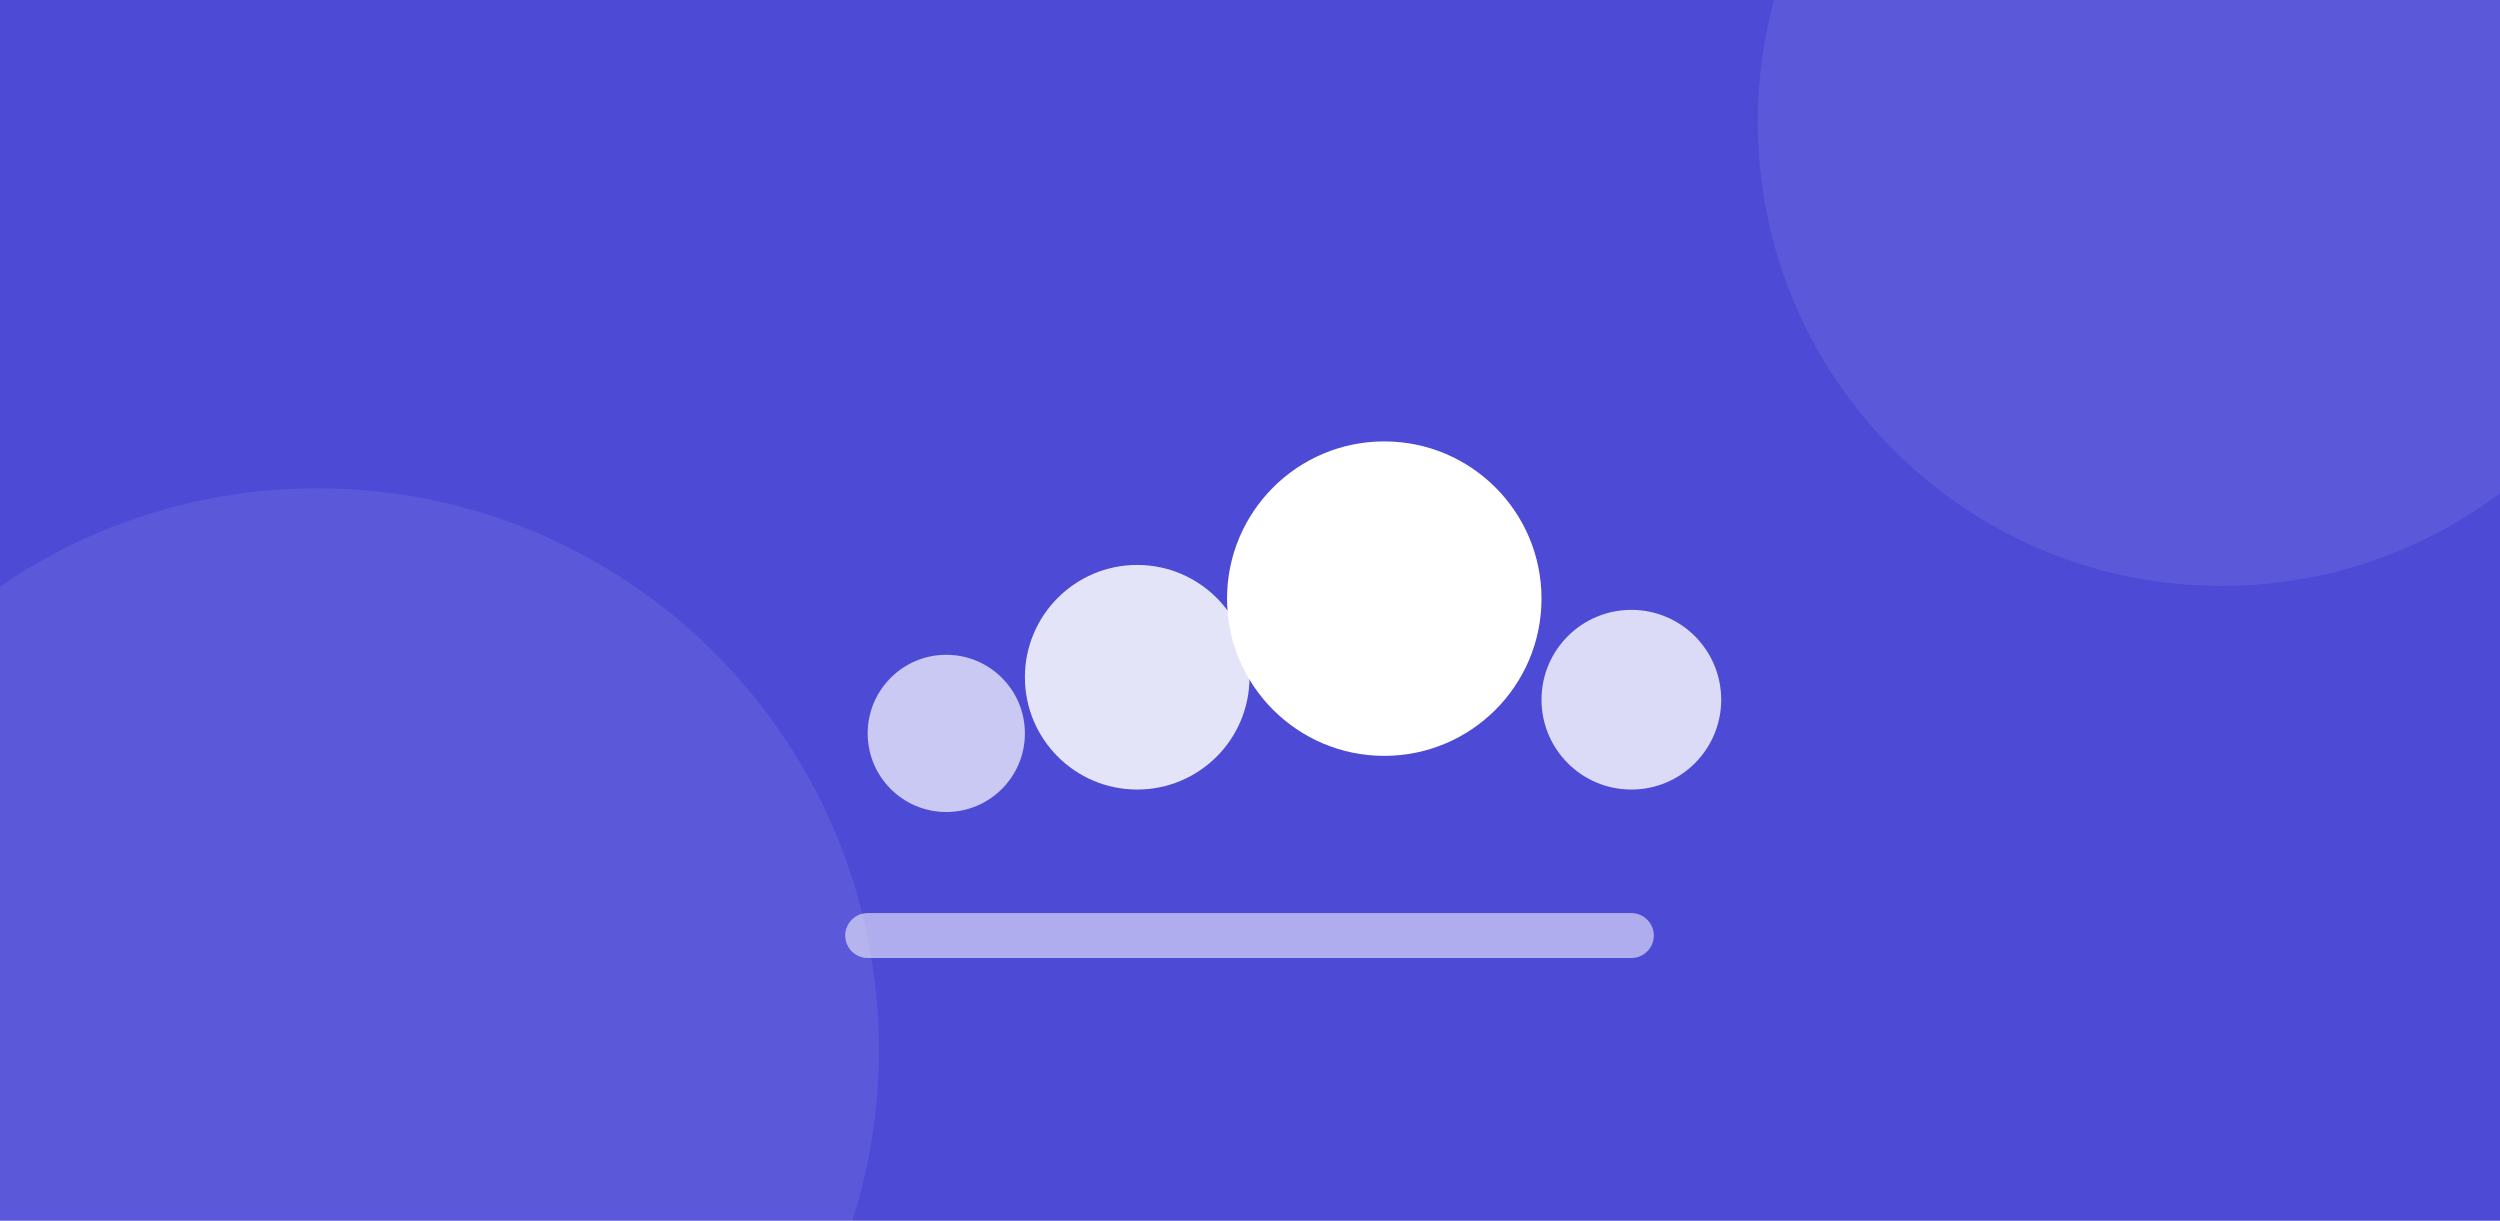
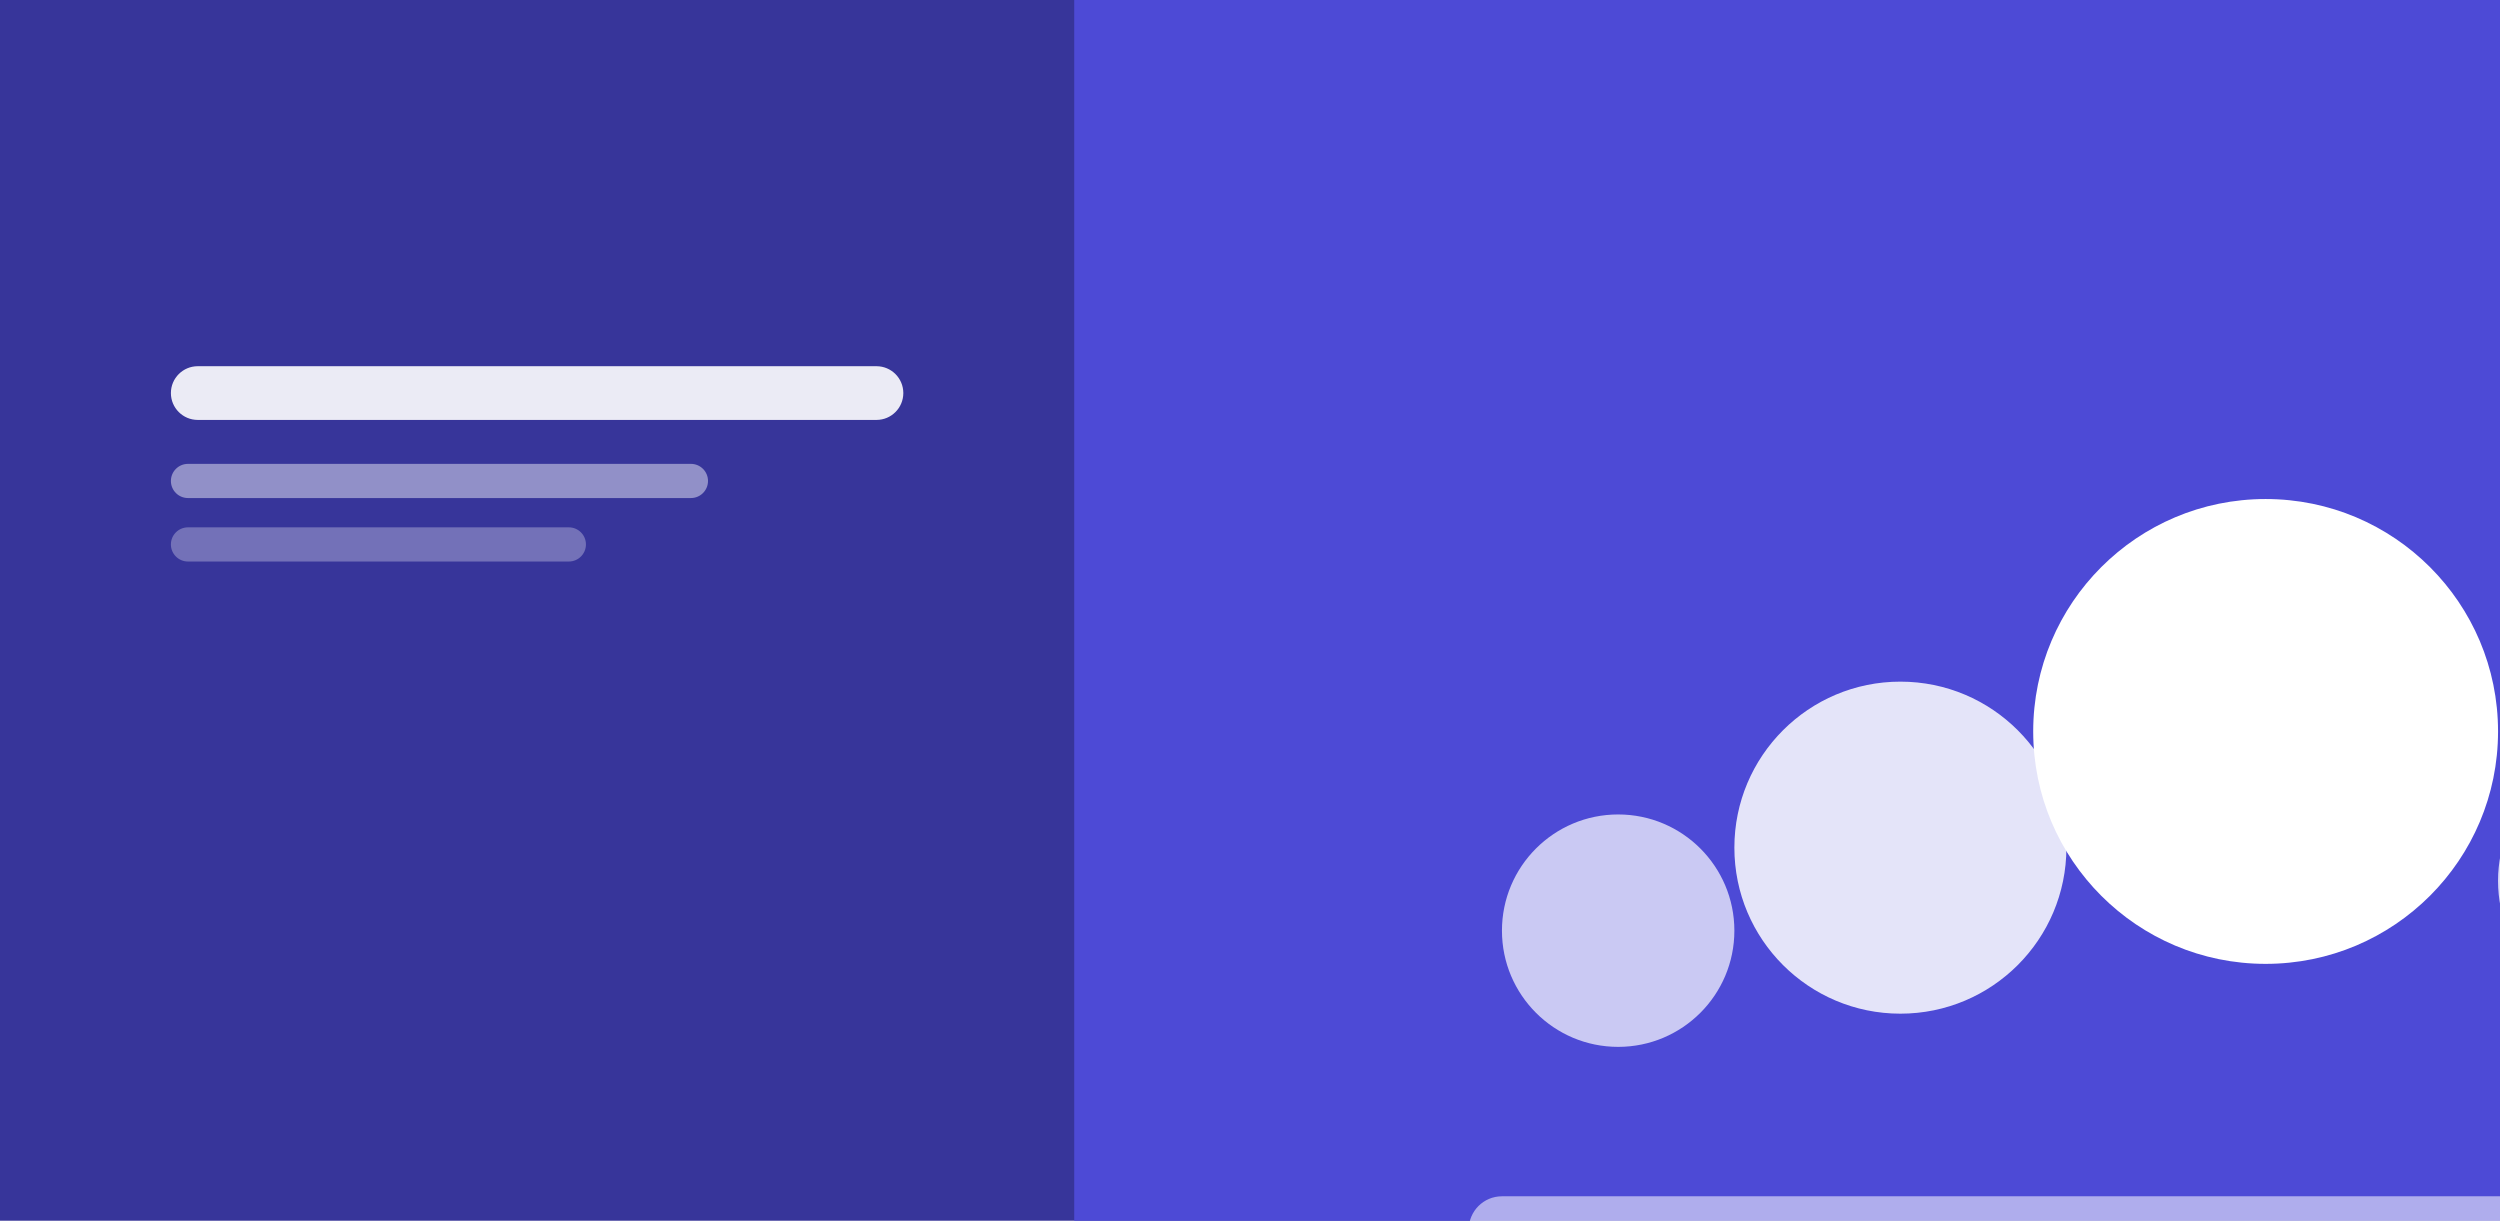
<svg xmlns="http://www.w3.org/2000/svg" width="1024" height="500" viewBox="0 0 1024 500">
-   <rect width="1024" height="500" fill="#4D4AD6" />
-   <circle cx="130" cy="430" r="230" fill="#fff" opacity=".08" />
-   <circle cx="910" cy="50" r="190" fill="#fff" opacity=".08" />
-   <g transform="translate(291 29) scale(2.3)">
+   <rect width="1024" height="500" fill="#37359A" />
+   <rect x="440" width="584" height="500" fill="#4D4AD6" />
+   <g transform="translate(520 -20) scale(3.4)">
    <circle cx="42" cy="118" r="14" fill="#fff" opacity=".7" />
    <circle cx="76" cy="108" r="20" fill="#fff" opacity=".85" />
    <circle cx="120" cy="94" r="28" fill="#fff" />
    <circle cx="164" cy="112" r="16" fill="#fff" opacity=".8" />
    <rect x="24" y="150" width="144" height="8" rx="4" fill="#fff" opacity=".55" />
  </g>
+   <g transform="translate(70 150)" fill="#fff">
+     <rect width="300" height="22" rx="11" opacity=".9" />
+     <rect y="40" width="220" height="14" rx="7" opacity=".45" />
+     <rect y="66" width="170" height="14" rx="7" opacity=".3" />
+   </g>
</svg>
